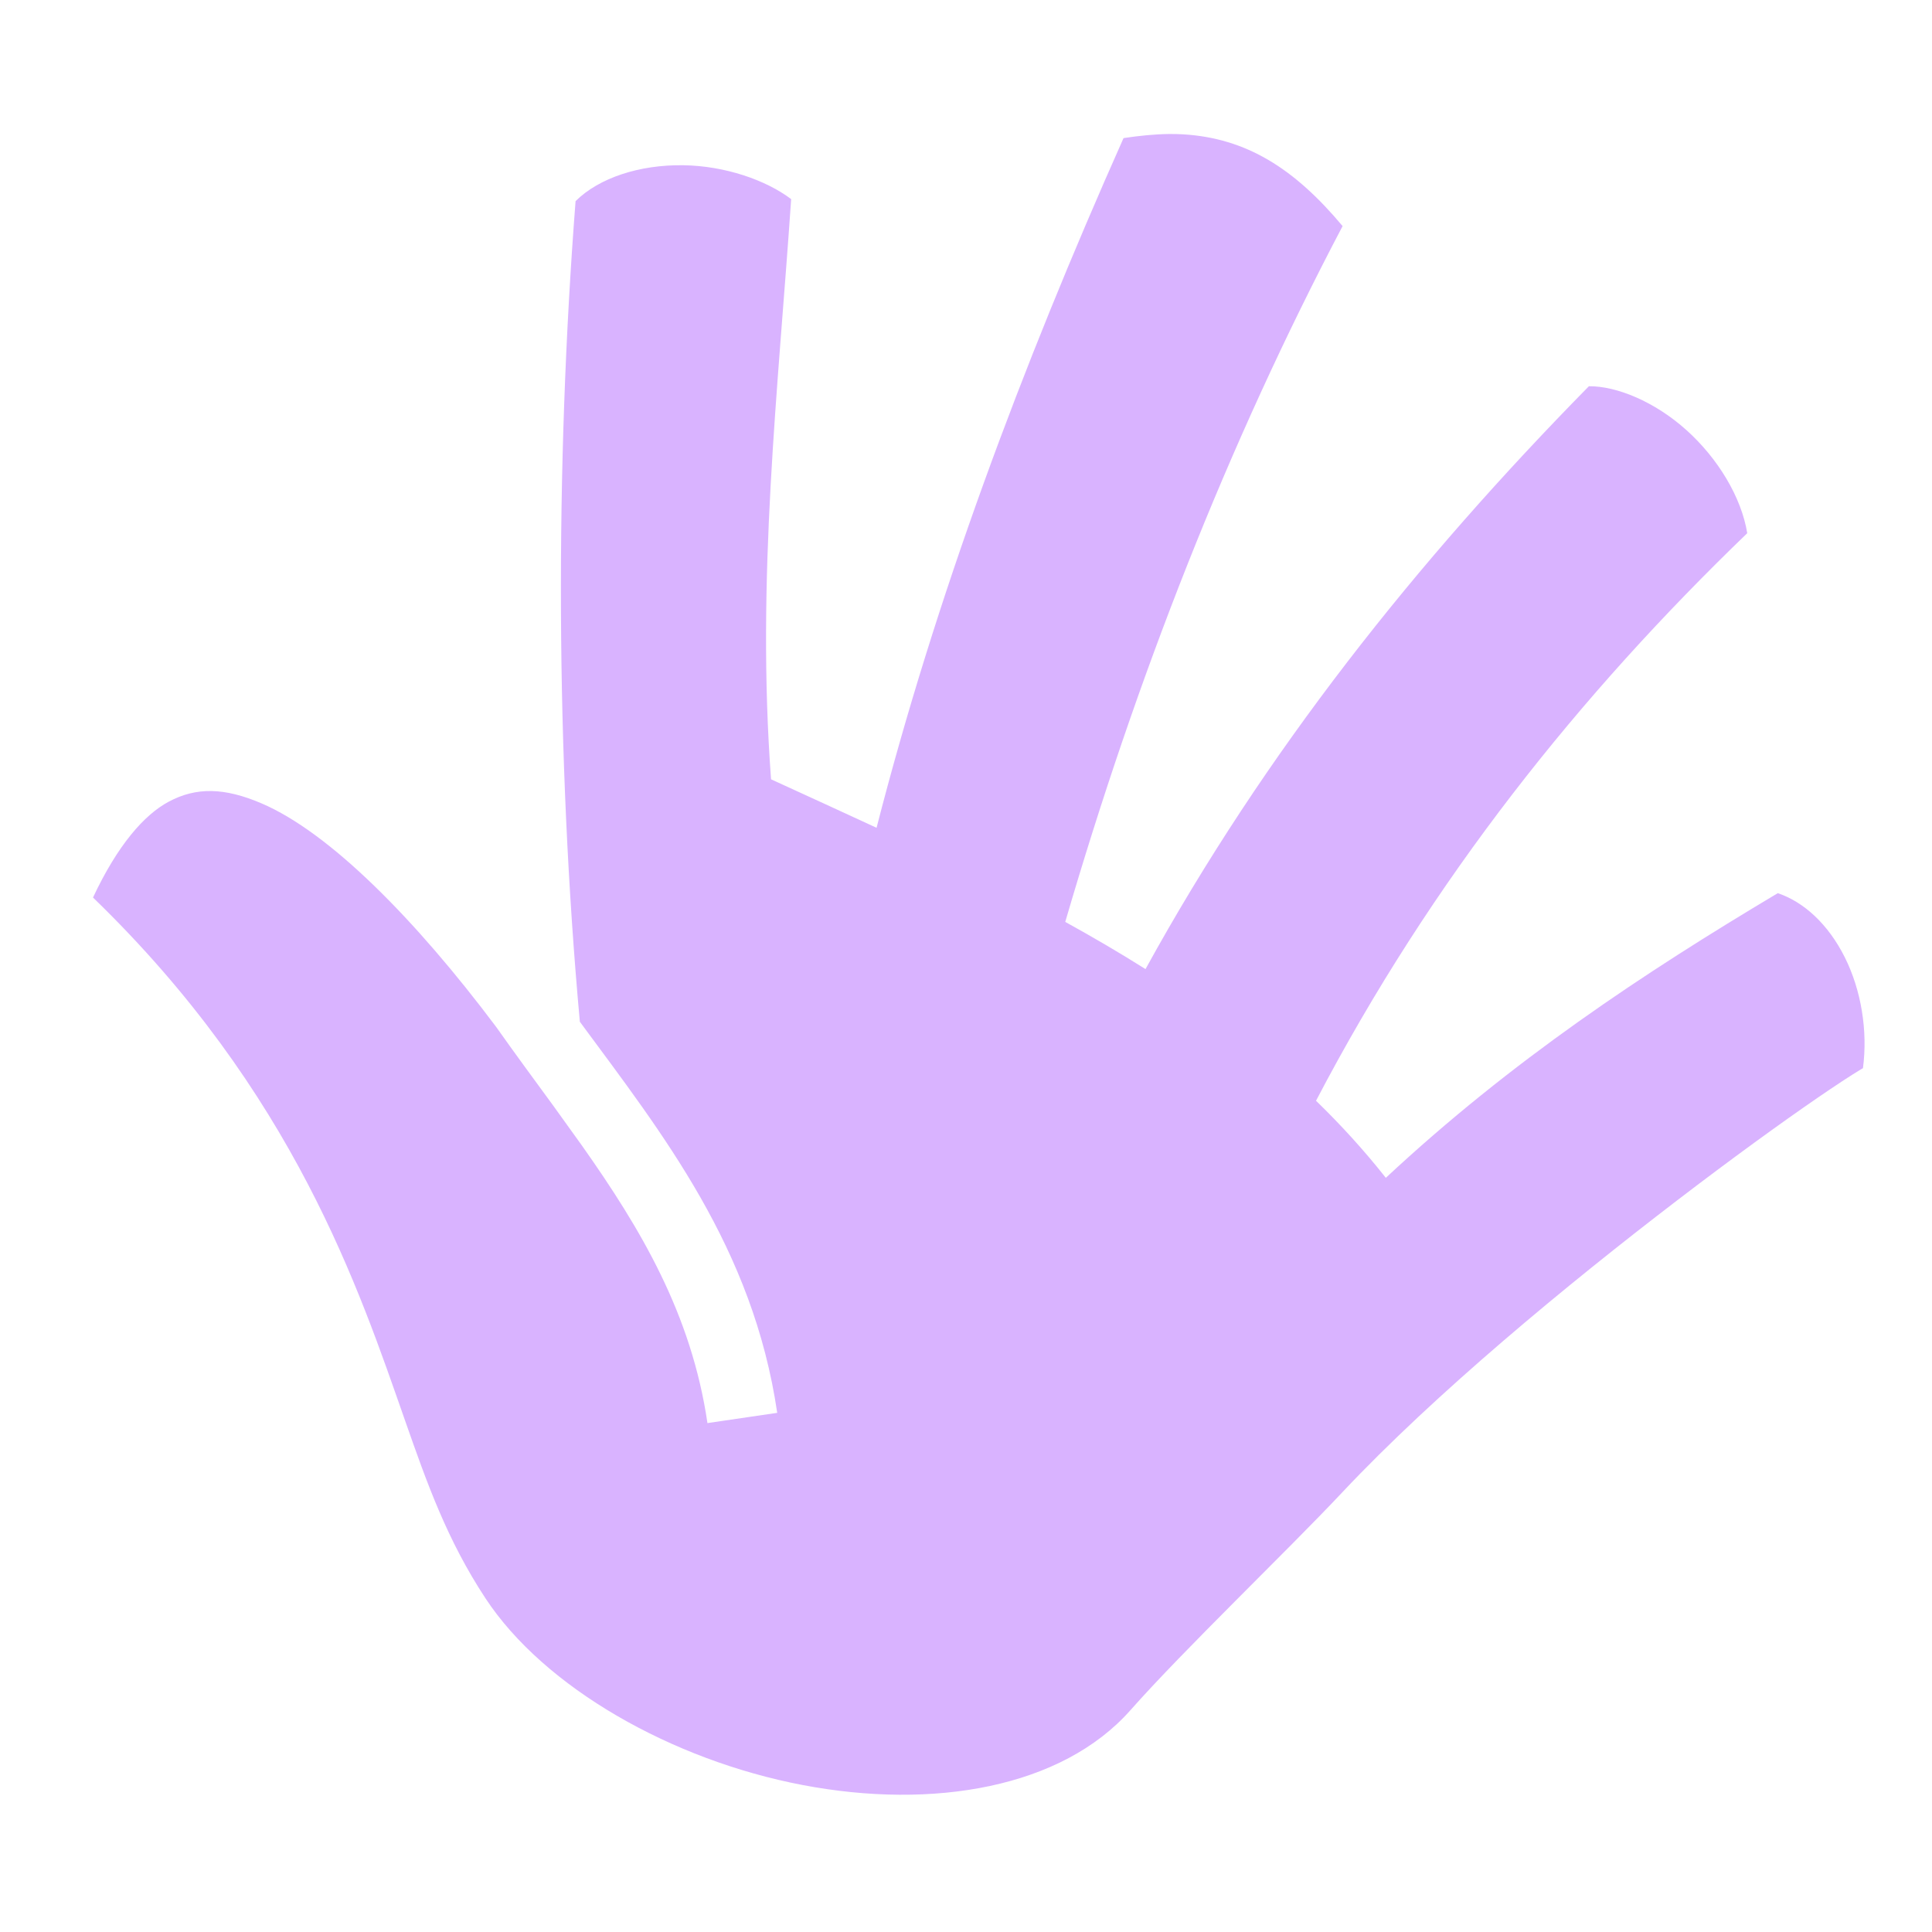
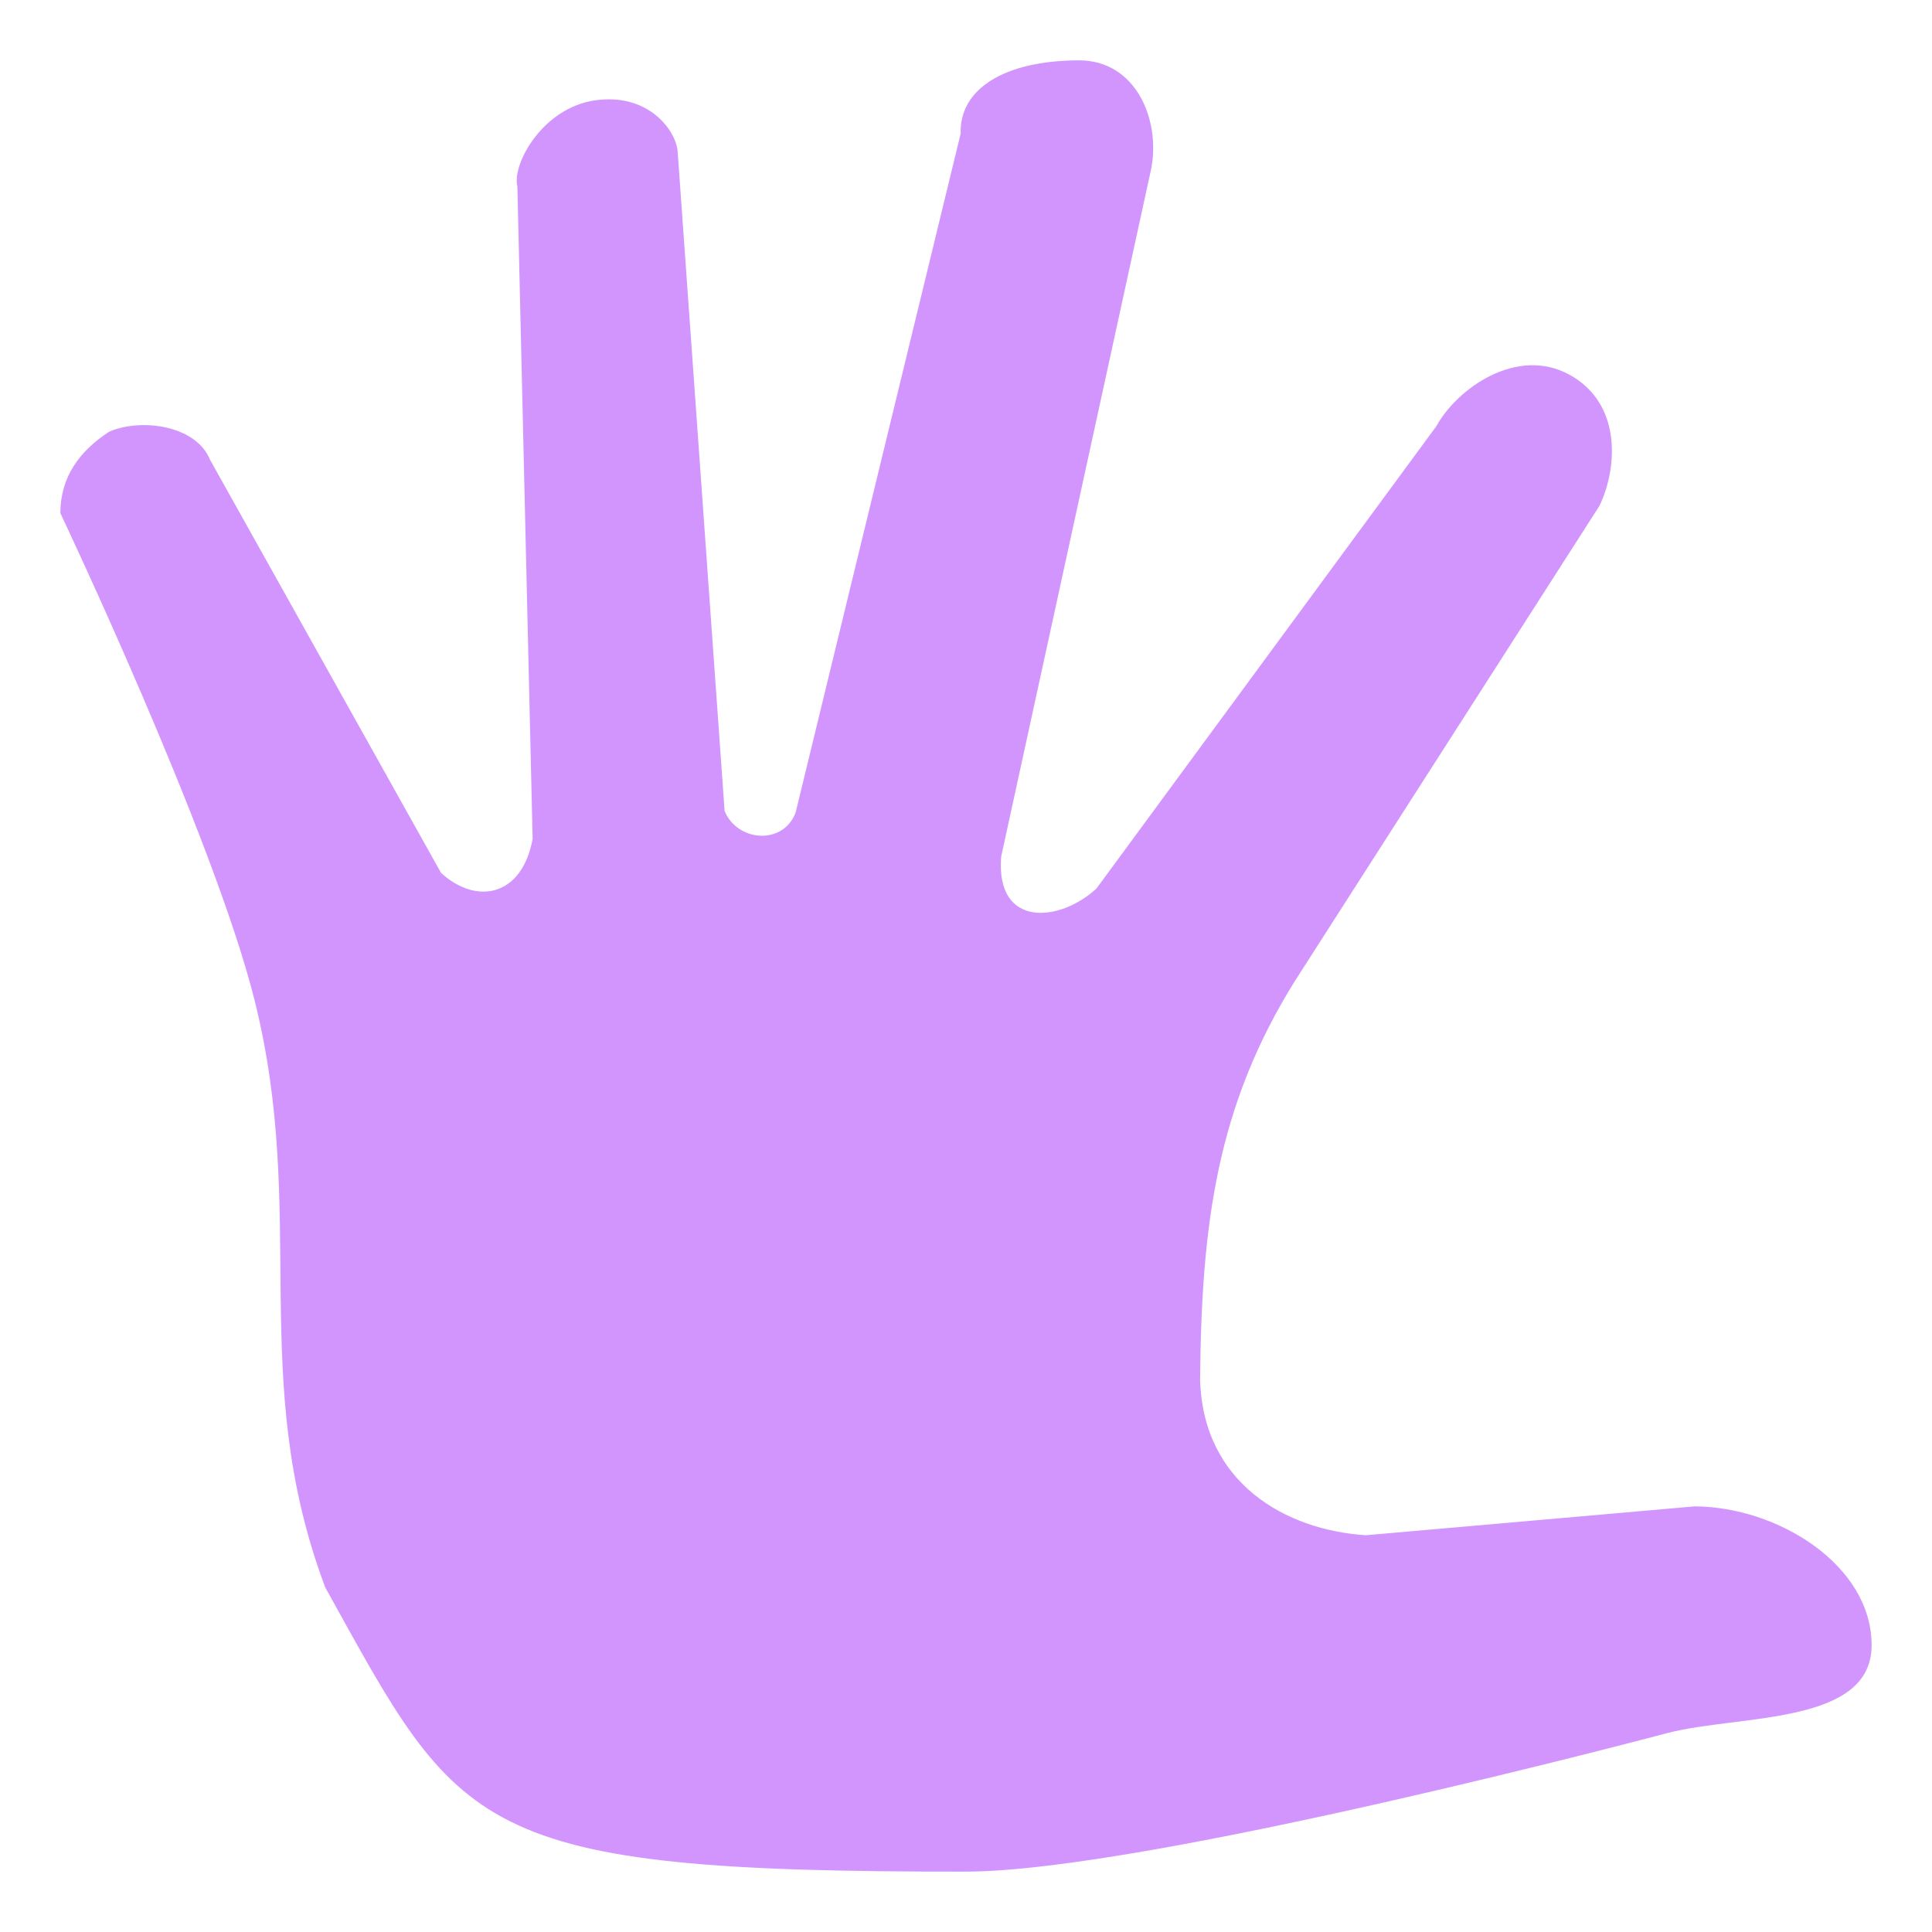
- <svg xmlns="http://www.w3.org/2000/svg" id="icon" viewBox="0 0 512 512" width="512" height="512" fill="#d9b3ff" fill-opacity="1">
-   <g transform="translate(0,0)" style="touch-action: none;">
-     <path d="M309.752 35.514c-3.784.046-7.807.454-12.004 1.082-27.198 61.067-49.85 122.007-65.45 182.775-9.293-4.313-18.634-8.57-27.962-12.845-3.95-53.137 1.876-103.13 5.33-153.757-6.696-5.06-17.54-8.82-28.596-8.98-11.573-.166-22.304 3.33-28.537 9.513-5.44 70.22-5.258 147.354 1.133 217.475 21.926 29.733 45.877 59.903 52.305 103.64l-18.49 2.716c-4.24-28.837-17.583-51.34-33.238-73.51l-7.582-10.55c-5.01-6.862-10.134-13.79-15.185-20.945-21.397-28.51-44.094-51.49-62.155-59.22-9.81-4.196-17.273-4.385-24.632-.442-6.486 3.474-13.52 11.49-20.043 25.387 53.41 51.674 70.576 104.044 82.718 138.664 5.79 16.507 11.08 31.523 21.274 47.025 15.614 23.746 49.446 42.91 84.066 49.51 34.62 6.598 68.69.712 86.87-19.833 14.36-16.227 41.232-41.87 56.195-57.787 24.524-26.085 59.485-54.964 88.597-77.248 14.556-11.142 27.62-20.598 37.197-27.178 4.79-3.29 8.68-5.848 11.612-7.625.197-.12.34-.182.527-.294 1.31-9.873-.448-20.663-4.804-29.375-4.358-8.718-10.787-14.658-17.763-17.015-35.707 21.283-70.62 44.438-103.877 75.438-5.745-7.274-11.933-14.06-18.5-20.424 30.747-58.815 69.992-107.75 114.28-150.41-1.56-9.55-7.76-19.814-16.114-27.32-8.4-7.55-18.526-11.7-25.852-11.623-45.615 46.382-85.864 96.907-117.5 154.463-6.918-4.36-14.023-8.513-21.27-12.51 18.893-64.715 42.99-126.426 73.5-184.392-12.757-15.245-25.477-23.335-42.347-24.324-1.205-.07-2.44-.096-3.7-.08z" />
+ <svg xmlns="http://www.w3.org/2000/svg" viewBox="0 0 512 512" style="height: 512px; width: 512px;">
+   <g class="" transform="translate(0,0)" style="">
+     <path d="M496 136s-40.486 85.32-51.442 128.988c-14.33 57.118 2.078 100.297-18.747 155.68-35.998 64.97-38.435 75.466-169.81 75.33-48.132-.044-186.02-36.76-186.02-36.76C50.97 454.35 16 457.23 16 435.997c0-21.232 24.88-36.736 46.97-36.787l87.03 7.642c21.14-1.326 43.286-13.71 43.96-41.36-.353-40.927-4.4-72.357-25.175-105.6l-80.67-125.864c-4.818-10.02-5.964-27.105 7.983-34.732 13.947-7.628 29.793 3.71 35.205 13.582l90.11 122.57c9.618 8.955 26.738 10.68 25.278-8.38L206.903 44.652c-2.478-12.96 4.1-28.654 19.1-28.654 19.687 0 31.795 7.515 31.413 19.413l43.75 179.984c3.42 8.76 15.545 7.59 18.807-.49l12.462-175.022c.64-5.583 7.922-15.314 21.9-13.286 13.976 2.027 22.035 17 20.555 22.793l-4.044 172.936c2.838 15.327 14.888 17.565 24.266 9.008l61.22-109.487c3.72-9.183 18.288-11.096 26.715-7.455 7.84 5.107 12.954 11.96 12.954 21.603z" fill="#d295fe" fill-opacity="1" transform="translate(512, 0) scale(-1, 1) rotate(0, 256, 256) skewX(0) skewY(0)" />
  </g>
</svg>
